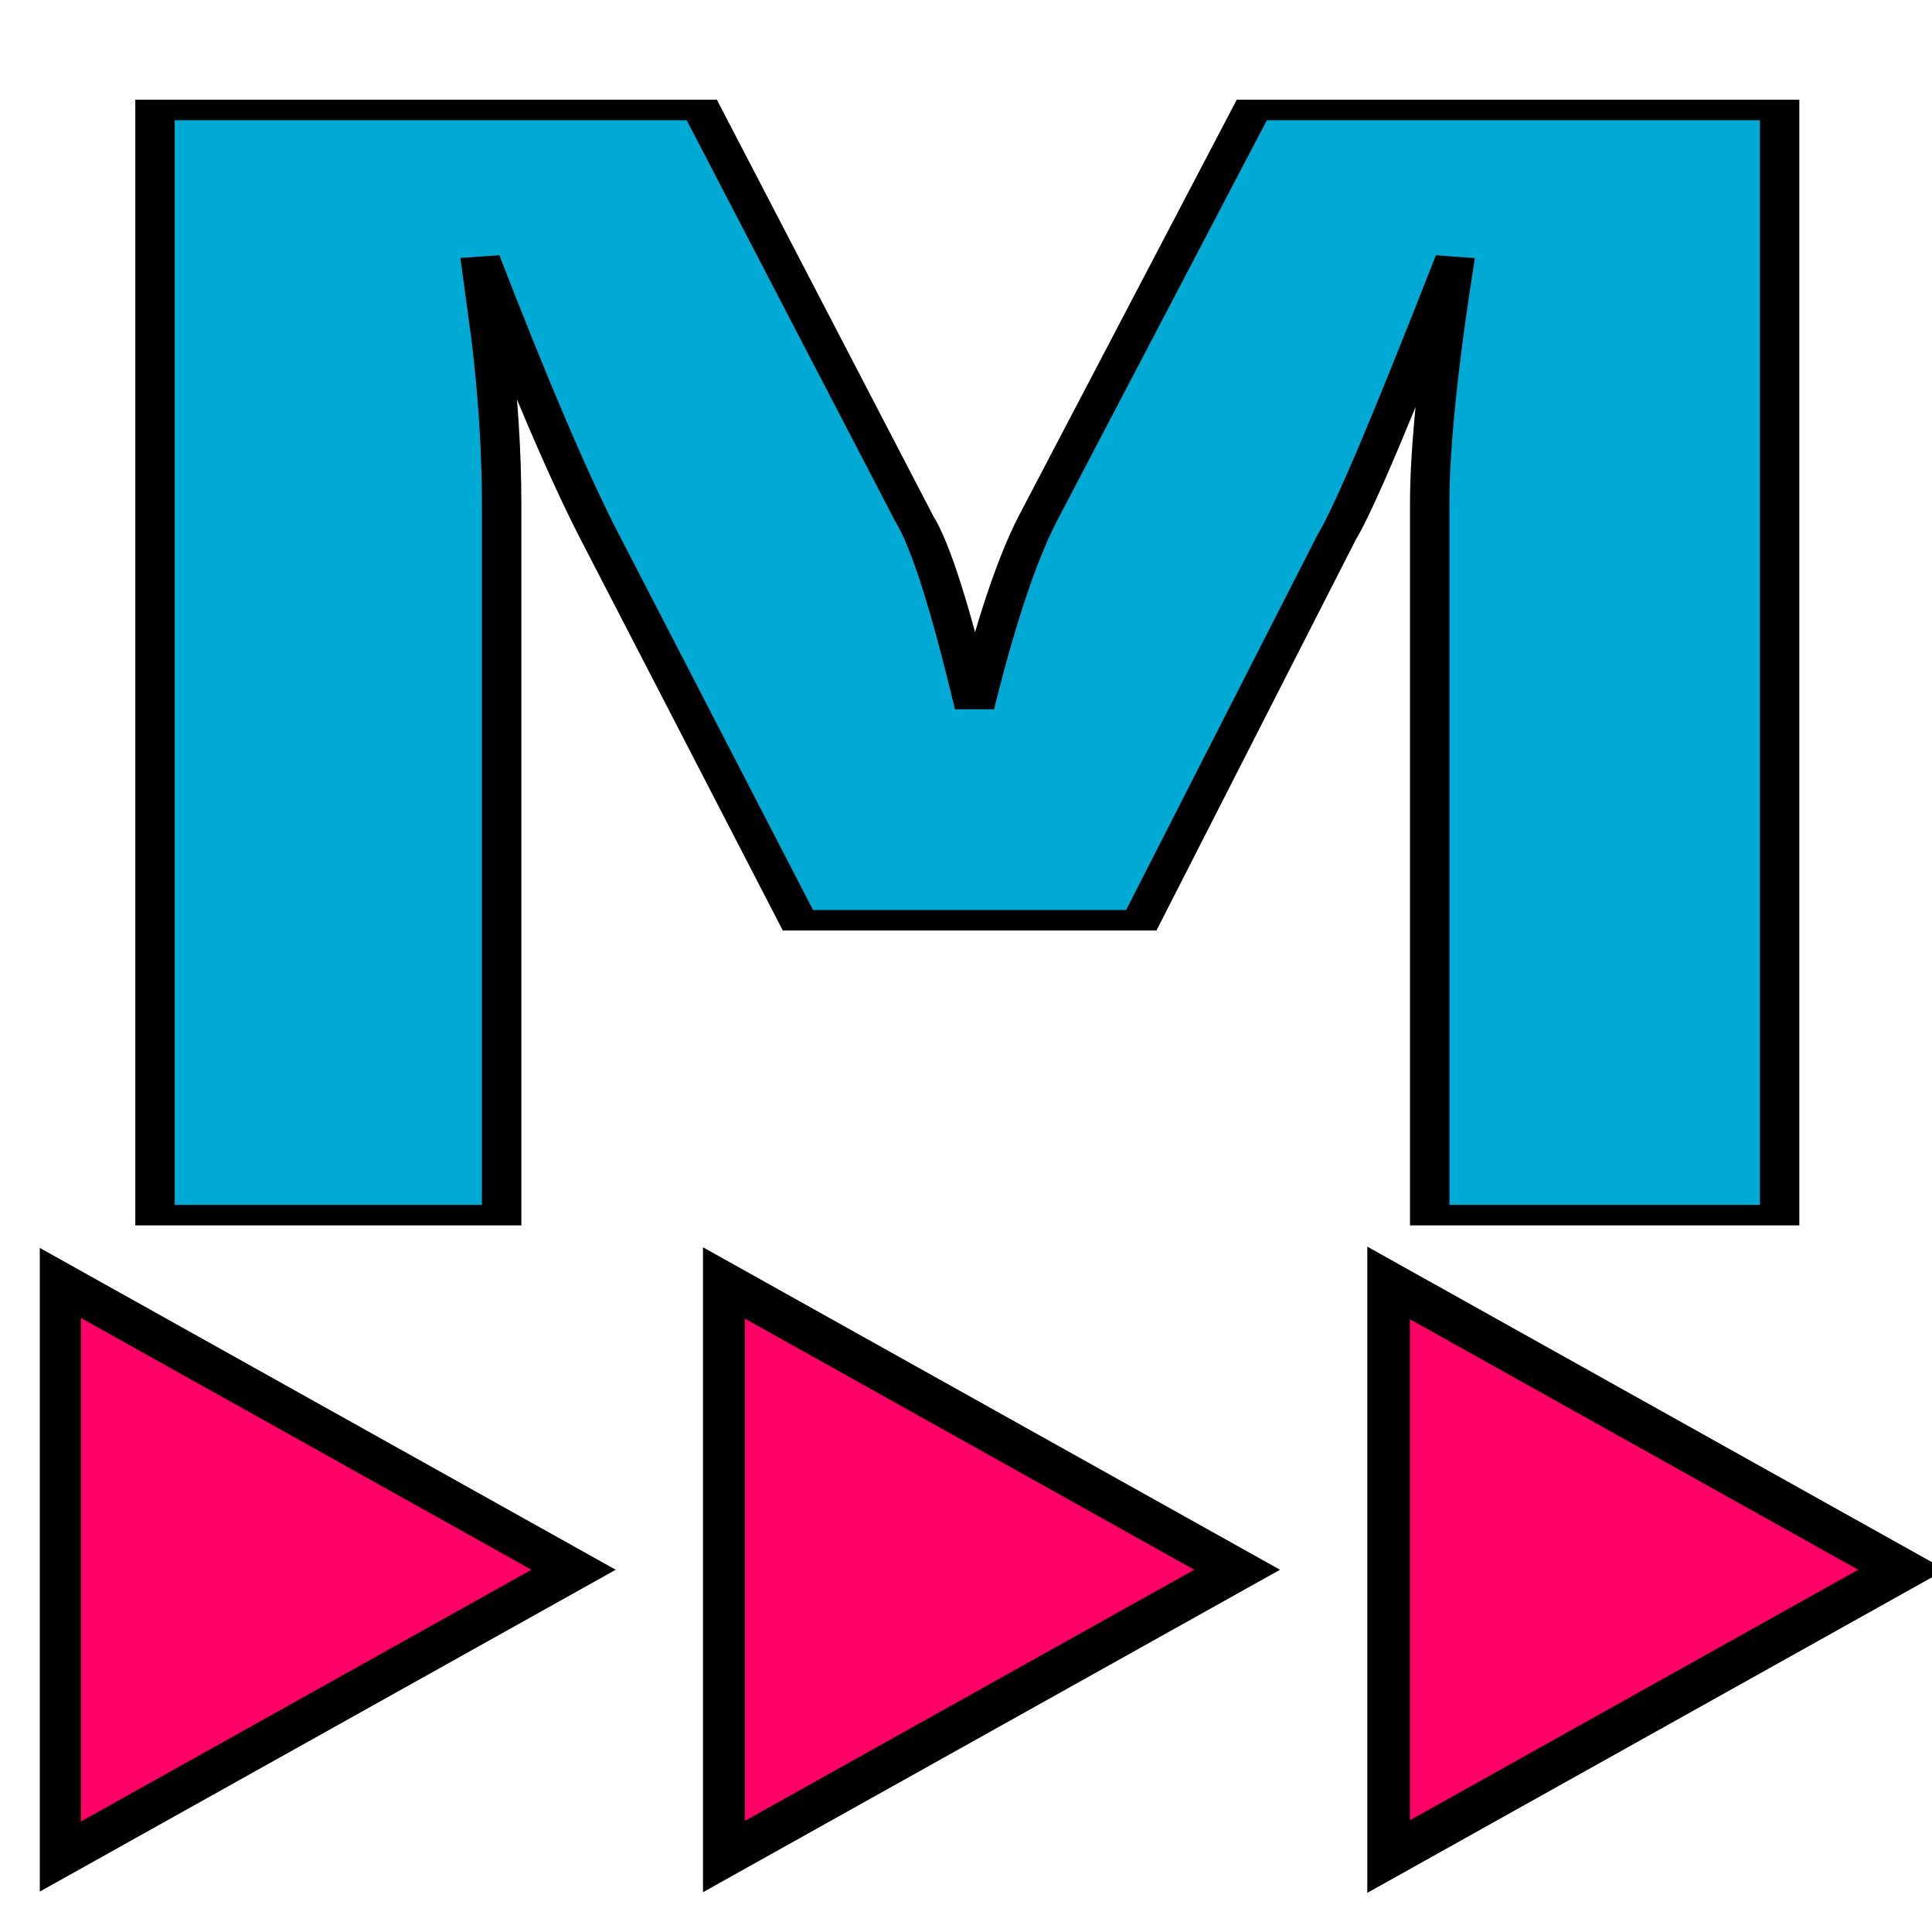
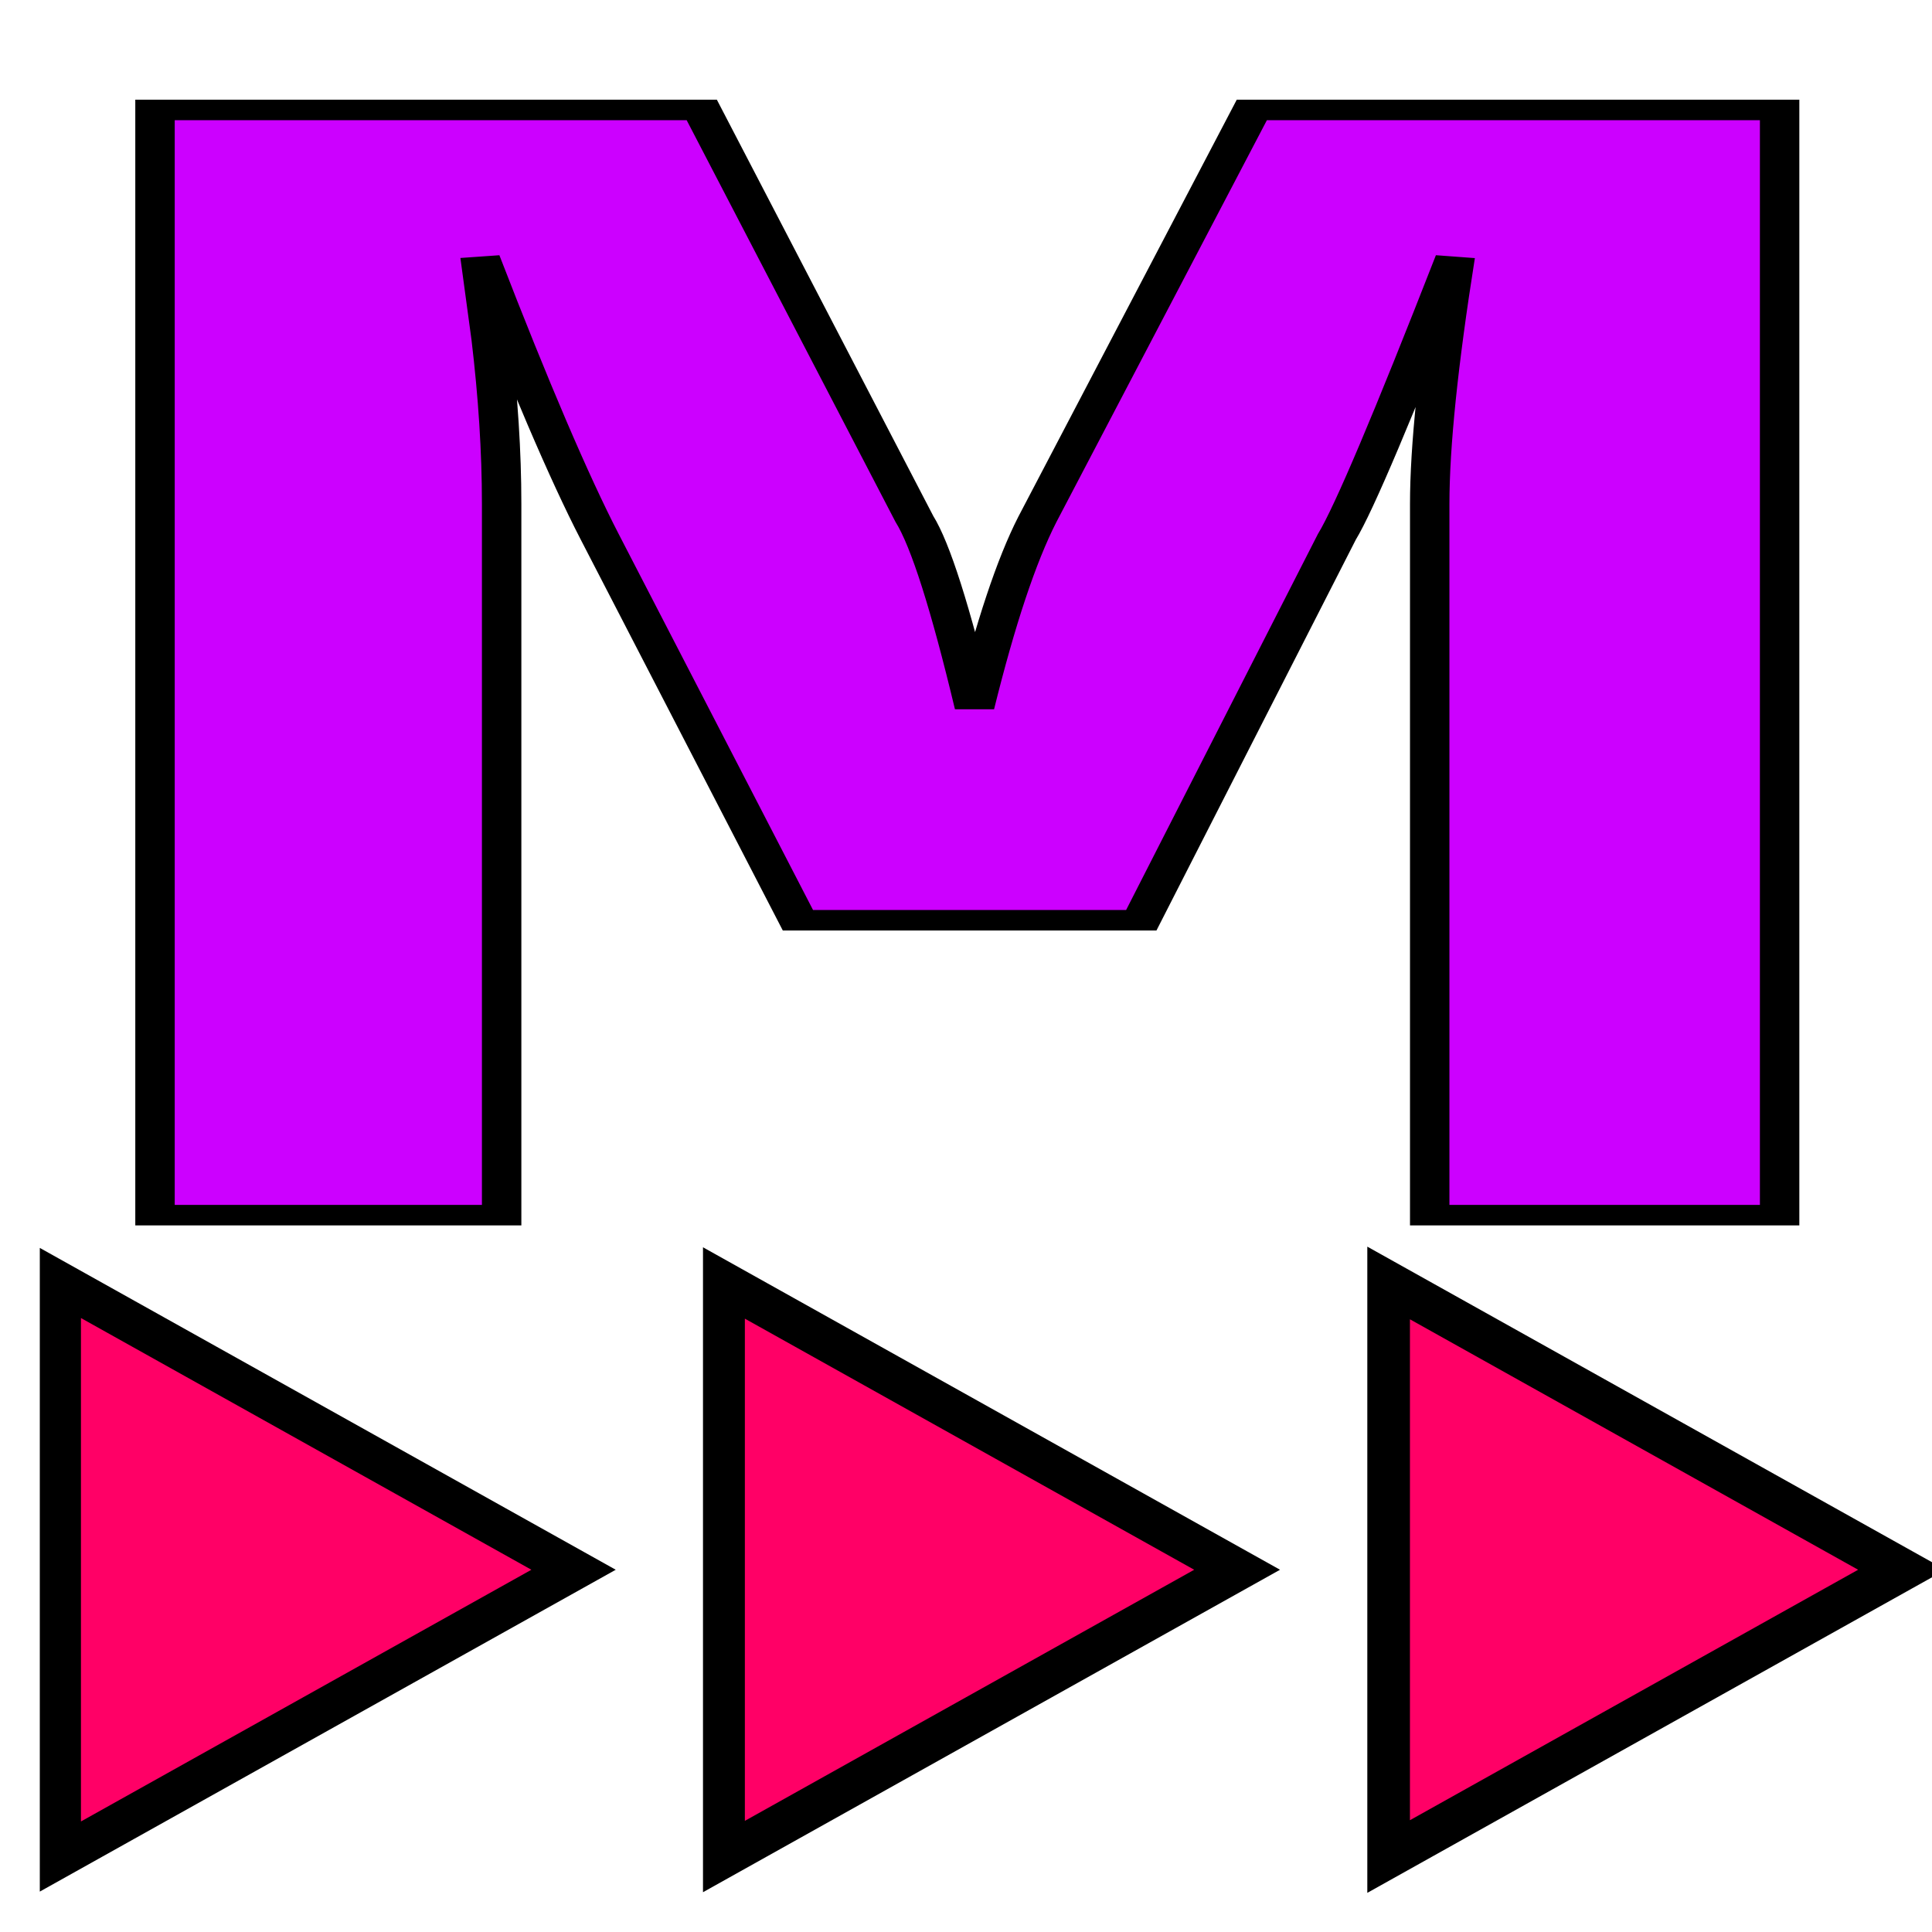
<svg xmlns="http://www.w3.org/2000/svg" id="SVGRoot" width="64px" height="64px" version="1.1" viewBox="0 0 64 64">
-   <g>
-     <g transform="matrix(1.1086 0 0 .9286 -9.4134 1.5599)" display="none" fill="#59f" stroke="#000080" stroke-width="1.094" aria-label="?">
-       <path d="m47.417 37.376h5.795v7.25h-5.795zm5.623-4.196h-5.452v-4.396q0-2.883 0.799-4.738t3.368-4.31l2.569-2.541q1.627-1.513 2.341-2.854 0.742-1.342 0.742-2.74 0-2.541-1.884-4.11-1.855-1.57-4.938-1.57-2.255 0-4.824 0.999-2.541 0.999-5.309 2.912v-5.366q2.683-1.627 5.423-2.426 2.769-0.799 5.709-0.799 5.252 0 8.421 2.769 3.197 2.769 3.197 7.307 0 2.169-1.028 4.139-1.028 1.941-3.597 4.396l-2.512 2.455q-1.342 1.342-1.913 2.112-0.542 0.742-0.771 1.456-0.171 0.599-0.257 1.456-0.086 0.856-0.086 2.341z" fill="#59f" stroke="#000080" stroke-width="1.094" />
-     </g>
-     <text transform="scale(1.3866 .72119)" x="-0.014" y="55.815" fill="#00aad4" font-family="'Liberation Mono'" font-size="77.075px" font-weight="bold" letter-spacing="0px" stroke="#000000" stroke-width=".942" word-spacing="0px" style="font-variant-caps:normal;font-variant-east-asian:normal;font-variant-ligatures:normal;font-variant-numeric:normal;line-height:1.25" xml:space="preserve">
-       <tspan x="-0.014" y="55.815" fill="#00aad4" font-family="'Liberation Mono'" font-size="77.075px" font-weight="bold" stroke="#000000" stroke-width=".942" style="font-variant-caps:normal;font-variant-east-asian:normal;font-variant-ligatures:normal;font-variant-numeric:normal">M</tspan>
-     </text>
-     <g fill="#f06" stroke="#000">
-       <path d="m2 42.5v19l17-9.5z" stroke-width="1.363px" />
-       <path d="m46 42.5v19l17-9.5z" stroke-width="1.412px" />
-       <path d="m23.981 42.5v19l17-9.5z" stroke-width="1.387px" />
-     </g>
+   <g transform="matrix(1.1086 0 0 .9286 -9.4134 1.5599)" display="none" fill="#59f" stroke="#000080" stroke-width="1.094" aria-label="?">
+     <path d="m47.417 37.376h5.795v7.25h-5.795zm5.623-4.196h-5.452v-4.396q0-2.883 0.799-4.738t3.368-4.31l2.569-2.541q1.627-1.513 2.341-2.854 0.742-1.342 0.742-2.74 0-2.541-1.884-4.11-1.855-1.57-4.938-1.57-2.255 0-4.824 0.999-2.541 0.999-5.309 2.912v-5.366q2.683-1.627 5.423-2.426 2.769-0.799 5.709-0.799 5.252 0 8.421 2.769 3.197 2.769 3.197 7.307 0 2.169-1.028 4.139-1.028 1.941-3.597 4.396l-2.512 2.455q-1.342 1.342-1.913 2.112-0.542 0.742-0.771 1.456-0.171 0.599-0.257 1.456-0.086 0.856-0.086 2.341z" fill="#59f" stroke="#000080" stroke-width="1.094" />
+   </g>
+   <text transform="scale(1.3866 .72119)" x="-0.014" y="55.815" fill="#cc00ff" font-family="'Liberation Mono'" font-size="77.075px" font-weight="bold" letter-spacing="0px" stroke="#000000" stroke-width=".942" word-spacing="0px" style="font-variant-caps:normal;font-variant-east-asian:normal;font-variant-ligatures:normal;font-variant-numeric:normal;line-height:1.25" xml:space="preserve">
+     <tspan x="-0.014" y="55.815" fill="#cc00ff" font-family="'Liberation Mono'" font-size="77.075px" font-weight="bold" stroke="#000000" stroke-width=".942" style="font-variant-caps:normal;font-variant-east-asian:normal;font-variant-ligatures:normal;font-variant-numeric:normal">M</tspan>
+   </text>
+   <g fill="#f06" stroke="#000">
+     <path d="m2 42.5v19l17-9.5z" stroke-width="1.363px" />
+     <path d="m46 42.5v19l17-9.5z" stroke-width="1.412px" />
+     <path d="m23.981 42.5v19l17-9.5z" stroke-width="1.387px" />
  </g>
</svg>
